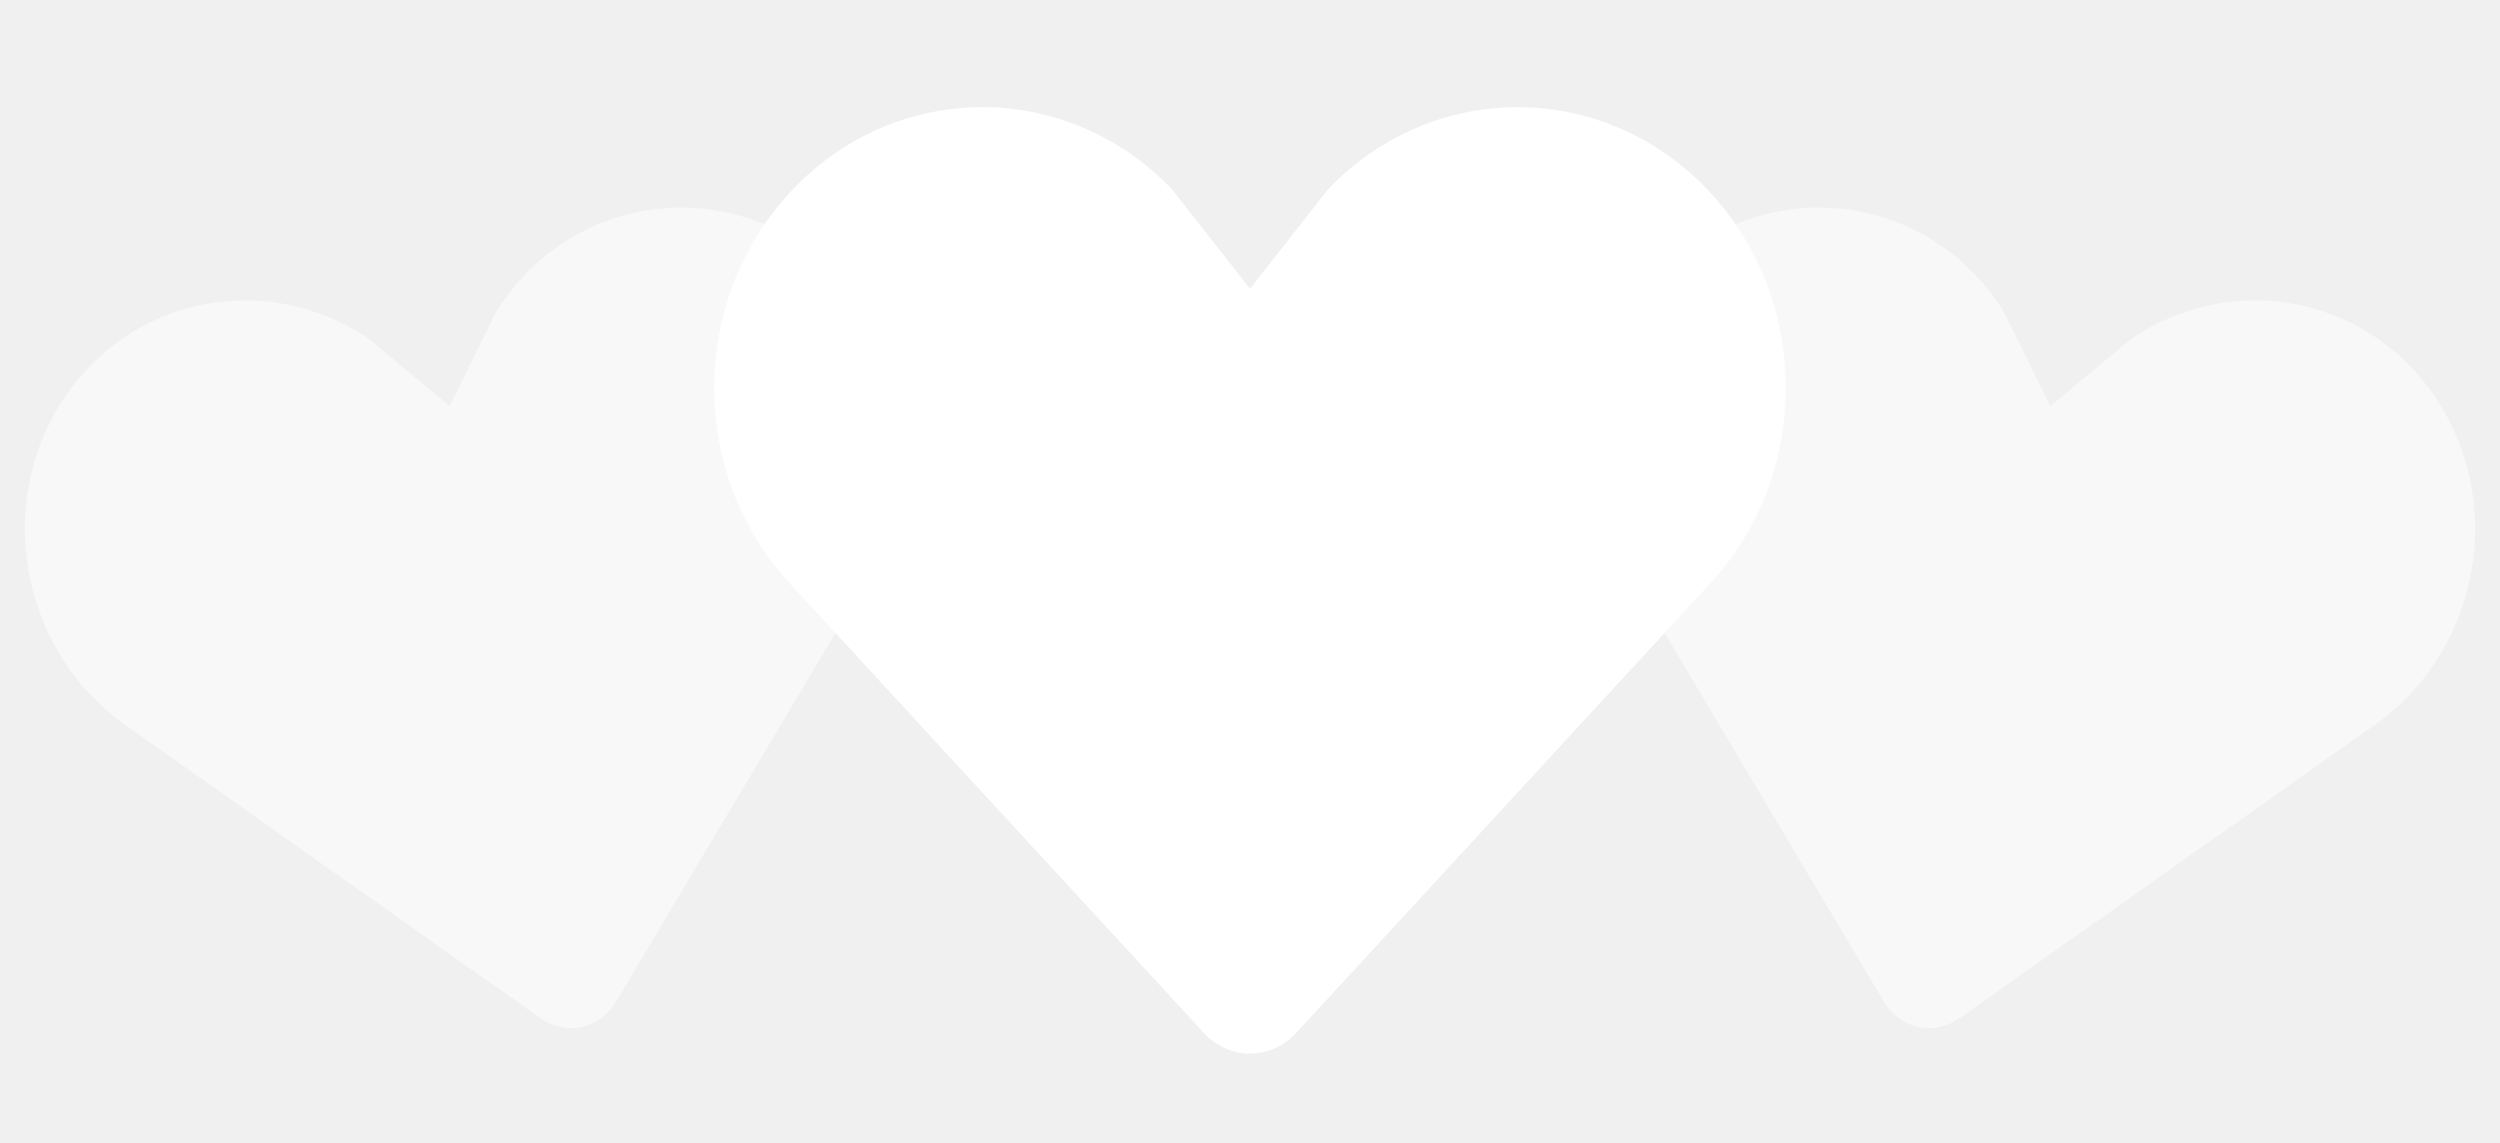
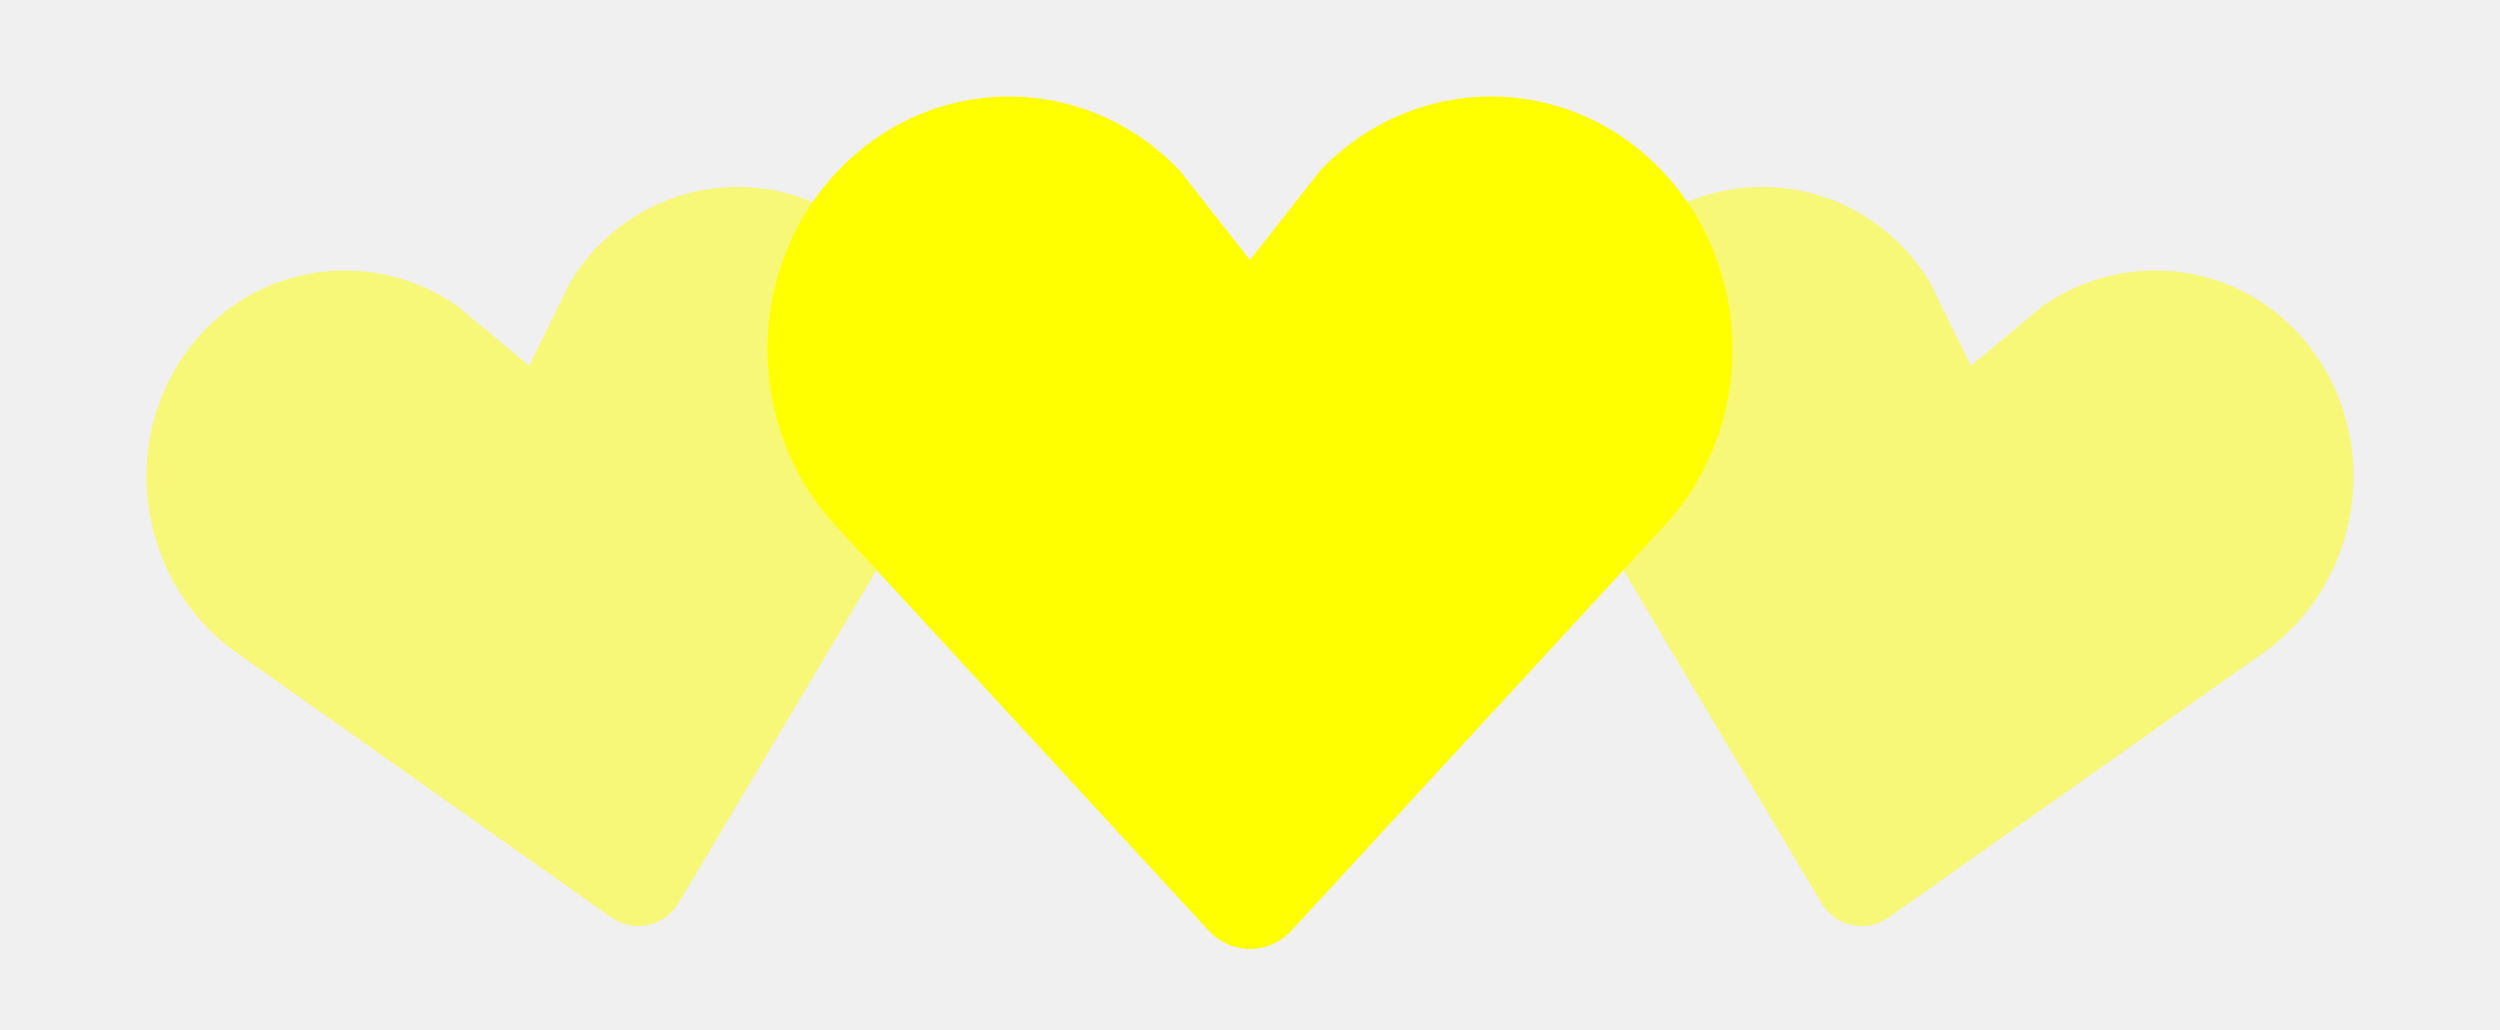
- <svg xmlns="http://www.w3.org/2000/svg" width="140" height="64" viewBox="0 0 140 64" fill="#fff">
+ <svg xmlns="http://www.w3.org/2000/svg" width="340" height="140" viewBox="0 0 140 64" fill="yellow">
  <path d="M30.262 57.02L7.195 40.723c-5.84-3.976-7.56-12.06-3.842-18.063 3.715-6 11.467-7.65 17.306-3.68l4.52 3.76 2.6-5.274c3.717-6.002 11.47-7.65 17.305-3.68 5.84 3.97 7.56 12.054 3.842 18.062L34.49 56.118c-.897 1.512-2.793 1.915-4.228.9z" fill-opacity=".5">
    <animate attributeName="fill-opacity" begin="0s" dur="1.4s" values="0.5;1;0.5" calcMode="linear" repeatCount="indefinite" />
  </path>
  <path d="M105.512 56.12l-14.44-24.272c-3.716-6.008-1.996-14.093 3.843-18.062 5.835-3.97 13.588-2.322 17.306 3.68l2.6 5.274 4.52-3.76c5.84-3.97 13.592-2.32 17.307 3.68 3.718 6.003 1.998 14.088-3.842 18.064L109.74 57.02c-1.434 1.014-3.33.61-4.228-.9z" fill-opacity=".5">
    <animate attributeName="fill-opacity" begin="0.7s" dur="1.4s" values="0.5;1;0.5" calcMode="linear" repeatCount="indefinite" />
  </path>
  <path d="M67.408 57.834l-23.01-24.98c-5.864-6.15-5.864-16.108 0-22.248 5.86-6.14 15.37-6.14 21.234 0L70 16.168l4.368-5.562c5.863-6.14 15.375-6.14 21.235 0 5.863 6.14 5.863 16.098 0 22.247l-23.007 24.98c-1.43 1.556-3.757 1.556-5.188 0z" />
</svg>
